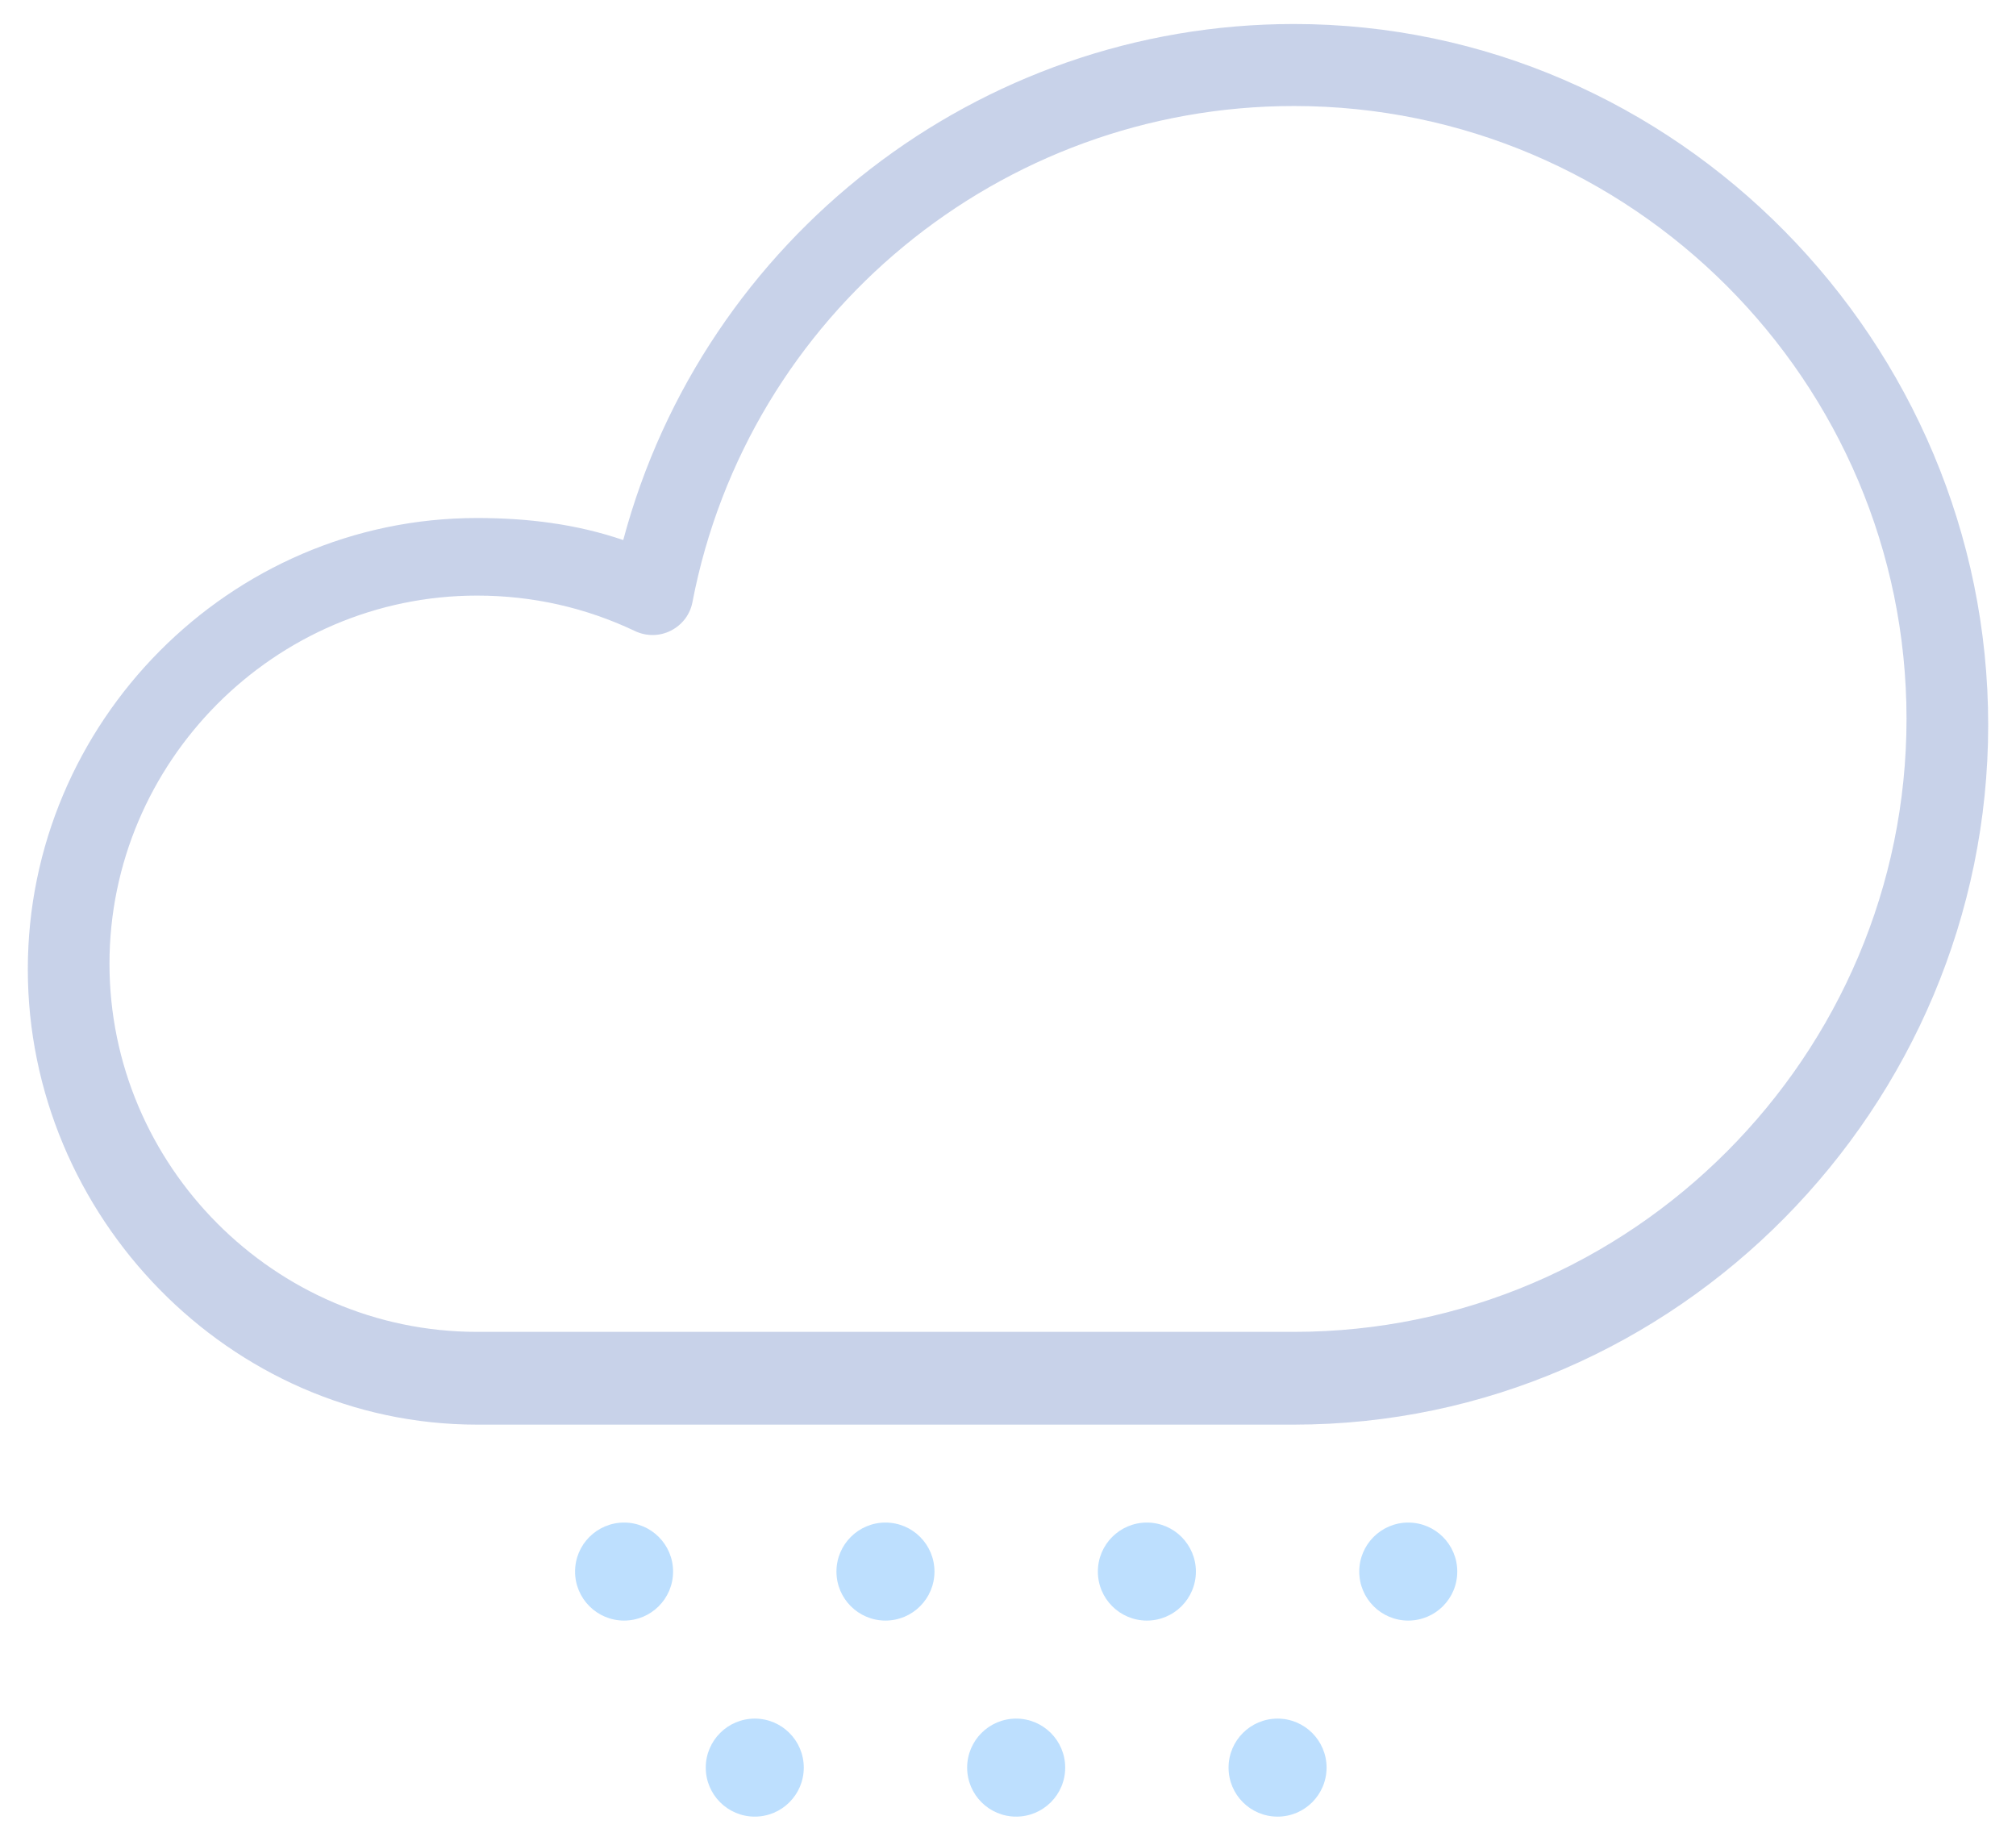
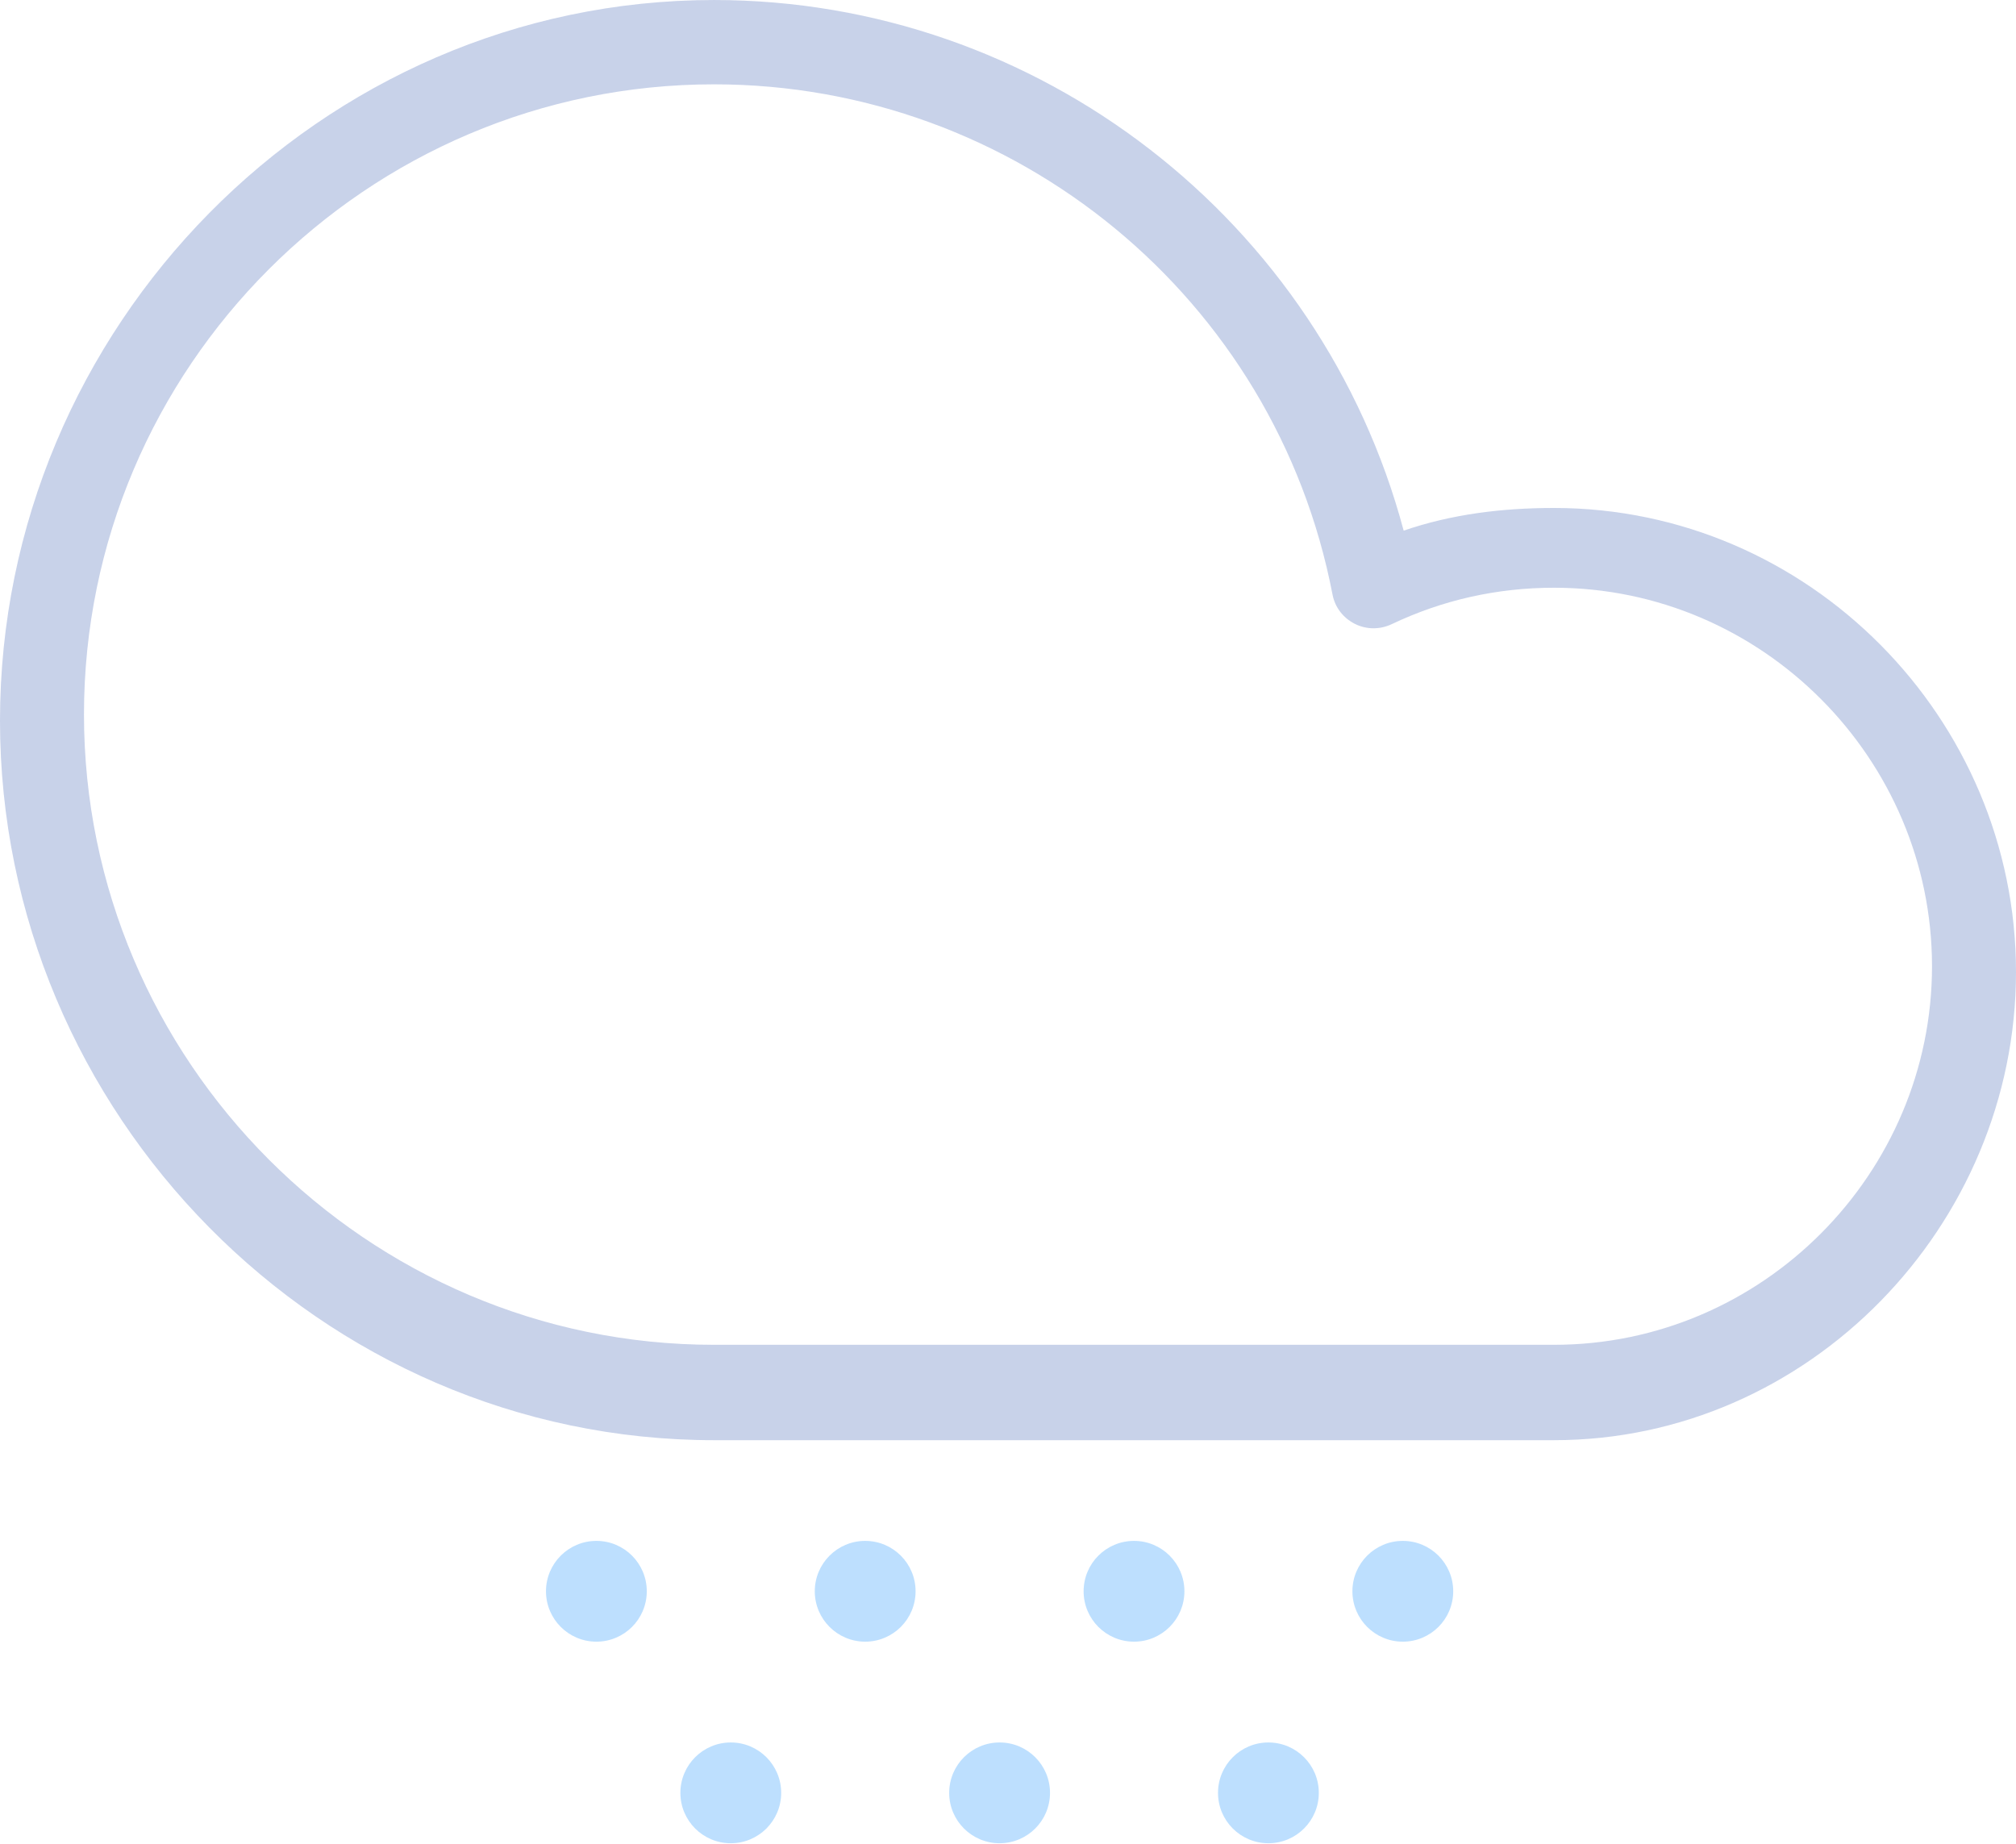
- <svg xmlns="http://www.w3.org/2000/svg" width="23mm" height="21mm" viewBox="0 0 23 21" version="1.1" id="svg8">
+ <svg xmlns="http://www.w3.org/2000/svg" width="512" height="468.184" viewBox="0 0 135.467 123.874" version="1.1" id="svg8">
  <defs id="defs2" />
-   <g id="layer1" transform="translate(0,-276)">
-     <g transform="matrix(0.3527778,0,0,-0.3527778,-193.9953,1064.836)" style="opacity:0.9" id="g3147">
+   <g id="layer1" transform="translate(0,-173.1263)">
+     <g transform="matrix(-2.136766,0,0,-2.136755,1312.413,4949.403)" style="opacity:0.9" id="g3147">
      <g id="g2683" transform="translate(571.6753,2185.246)">
-         <path id="path2681" style="fill:#B6DCFE;fill-opacity:1;fill-rule:nonzero;stroke:none" d="m 0,0 c 0,-0.876 -0.709,-1.585 -1.585,-1.585 -0.875,0 -1.585,0.709 -1.585,1.585 0,0.875 0.71,1.585 1.585,1.585 C -0.709,1.585 0,0.875 0,0" />
+         <path id="path2681" style="fill:#b6dcfe;fill-opacity:1;fill-rule:nonzero;stroke:none" d="m 0,0 c 0,-0.876 -0.709,-1.585 -1.585,-1.585 -0.875,0 -1.585,0.709 -1.585,1.585 0,0.875 0.71,1.585 1.585,1.585 C -0.709,1.585 0,0.875 0,0" />
      </g>
      <g id="g2687" transform="translate(580.1284,2185.246)">
-         <path id="path2685" style="fill:#B6DCFE;fill-opacity:1;fill-rule:nonzero;stroke:none" d="m 0,0 c 0,-0.876 -0.709,-1.585 -1.585,-1.585 -0.875,0 -1.585,0.709 -1.585,1.585 0,0.875 0.71,1.585 1.585,1.585 C -0.709,1.585 0,0.875 0,0" />
+         <path id="path2685" style="fill:#b6dcfe;fill-opacity:1;fill-rule:nonzero;stroke:none" d="m 0,0 c 0,-0.876 -0.709,-1.585 -1.585,-1.585 -0.875,0 -1.585,0.709 -1.585,1.585 0,0.875 0.71,1.585 1.585,1.585 C -0.709,1.585 0,0.875 0,0" />
      </g>
      <g id="g2691" transform="translate(588.5825,2185.246)">
-         <path id="path2689" style="fill:#B6DCFE;fill-opacity:1;fill-rule:nonzero;stroke:none" d="m 0,0 c 0,-0.876 -0.71,-1.585 -1.585,-1.585 -0.876,0 -1.585,0.709 -1.585,1.585 0,0.875 0.709,1.585 1.585,1.585 C -0.71,1.585 0,0.875 0,0" />
+         <path id="path2689" style="fill:#b6dcfe;fill-opacity:1;fill-rule:nonzero;stroke:none" d="m 0,0 c 0,-0.876 -0.71,-1.585 -1.585,-1.585 -0.876,0 -1.585,0.709 -1.585,1.585 0,0.875 0.709,1.585 1.585,1.585 C -0.71,1.585 0,0.875 0,0" />
      </g>
      <g id="g2695" transform="translate(597.0356,2185.246)">
-         <path id="path2693" style="fill:#B6DCFE;fill-opacity:1;fill-rule:nonzero;stroke:none" d="m 0,0 c 0,-0.876 -0.71,-1.585 -1.585,-1.585 -0.876,0 -1.585,0.709 -1.585,1.585 0,0.875 0.709,1.585 1.585,1.585 C -0.71,1.585 0,0.875 0,0" />
+         <path id="path2693" style="fill:#b6dcfe;fill-opacity:1;fill-rule:nonzero;stroke:none" d="m 0,0 c 0,-0.876 -0.71,-1.585 -1.585,-1.585 -0.876,0 -1.585,0.709 -1.585,1.585 0,0.875 0.709,1.585 1.585,1.585 C -0.71,1.585 0,0.875 0,0" />
      </g>
      <g id="g2699" transform="translate(575.9019,2178.906)">
-         <path id="path2697" style="fill:#B6DCFE;fill-opacity:1;fill-rule:nonzero;stroke:none" d="m 0,0 c 0,-0.876 -0.709,-1.585 -1.585,-1.585 -0.875,0 -1.585,0.709 -1.585,1.585 0,0.875 0.71,1.585 1.585,1.585 C -0.709,1.585 0,0.875 0,0" />
+         <path id="path2697" style="fill:#b6dcfe;fill-opacity:1;fill-rule:nonzero;stroke:none" d="m 0,0 c 0,-0.876 -0.709,-1.585 -1.585,-1.585 -0.875,0 -1.585,0.709 -1.585,1.585 0,0.875 0.71,1.585 1.585,1.585 C -0.709,1.585 0,0.875 0,0" />
      </g>
      <g id="g2703" transform="translate(584.356,2178.906)">
-         <path id="path2701" style="fill:#B6DCFE;fill-opacity:1;fill-rule:nonzero;stroke:none" d="m 0,0 c 0,-0.876 -0.71,-1.585 -1.586,-1.585 -0.875,0 -1.585,0.709 -1.585,1.585 0,0.875 0.71,1.585 1.585,1.585 C -0.71,1.585 0,0.875 0,0" />
+         <path id="path2701" style="fill:#b6dcfe;fill-opacity:1;fill-rule:nonzero;stroke:none" d="m 0,0 c 0,-0.876 -0.71,-1.585 -1.586,-1.585 -0.875,0 -1.585,0.709 -1.585,1.585 0,0.875 0.71,1.585 1.585,1.585 C -0.71,1.585 0,0.875 0,0" />
      </g>
      <g id="g2707" transform="translate(592.8091,2178.906)">
-         <path id="path2705" style="fill:#B6DCFE;fill-opacity:1;fill-rule:nonzero;stroke:none" d="m 0,0 c 0,-0.876 -0.71,-1.585 -1.585,-1.585 -0.876,0 -1.585,0.709 -1.585,1.585 0,0.875 0.709,1.585 1.585,1.585 C -0.71,1.585 0,0.875 0,0" />
+         <path id="path2705" style="fill:#b6dcfe;fill-opacity:1;fill-rule:nonzero;stroke:none" d="m 0,0 c 0,-0.876 -0.71,-1.585 -1.585,-1.585 -0.876,0 -1.585,0.709 -1.585,1.585 0,0.875 0.709,1.585 1.585,1.585 C -0.71,1.585 0,0.875 0,0" />
      </g>
      <g id="g2711" transform="translate(565.3354,2216.809)">
-         <path id="path2709" style="fill:#C2CDE7;fill-opacity:1;fill-rule:nonzero;stroke:none" d="m 0,0 c -6.554,0 -11.887,-5.388 -11.887,-11.905 0,-6.518 5.333,-11.906 11.887,-11.906 h 26.417 c 10.924,0 19.812,8.941 19.812,19.826 0,10.904 -8.888,19.818 -19.812,19.818 C 16.934,15.833 8.753,9.096 6.965,-0.217 6.888,-0.618 6.629,-0.951 6.265,-1.135 5.9,-1.32 5.47,-1.321 5.101,-1.144 3.512,-0.389 1.796,0 0,0 M 26.417,-26.811 H 0 c -8.011,0 -14.528,6.753 -14.528,14.727 0,7.973 6.517,14.593 14.528,14.593 1.637,0 3.221,-0.196 4.728,-0.713 2.599,9.742 11.478,16.689 21.689,16.689 12.381,0 22.453,-10.306 22.453,-22.666 0,-12.341 -10.072,-22.63 -22.453,-22.63" />
+         <path id="path2709" style="fill:#c2cde7;fill-opacity:1;fill-rule:nonzero;stroke:none" d="m 0,0 c -6.554,0 -11.887,-5.388 -11.887,-11.905 0,-6.518 5.333,-11.906 11.887,-11.906 h 26.417 c 10.924,0 19.812,8.941 19.812,19.826 0,10.904 -8.888,19.818 -19.812,19.818 C 16.934,15.833 8.753,9.096 6.965,-0.217 6.888,-0.618 6.629,-0.951 6.265,-1.135 5.9,-1.32 5.47,-1.321 5.101,-1.144 3.512,-0.389 1.796,0 0,0 M 26.417,-26.811 H 0 c -8.011,0 -14.528,6.753 -14.528,14.727 0,7.973 6.517,14.593 14.528,14.593 1.637,0 3.221,-0.196 4.728,-0.713 2.599,9.742 11.478,16.689 21.689,16.689 12.381,0 22.453,-10.306 22.453,-22.666 0,-12.341 -10.072,-22.63 -22.453,-22.63" />
      </g>
    </g>
  </g>
</svg>
